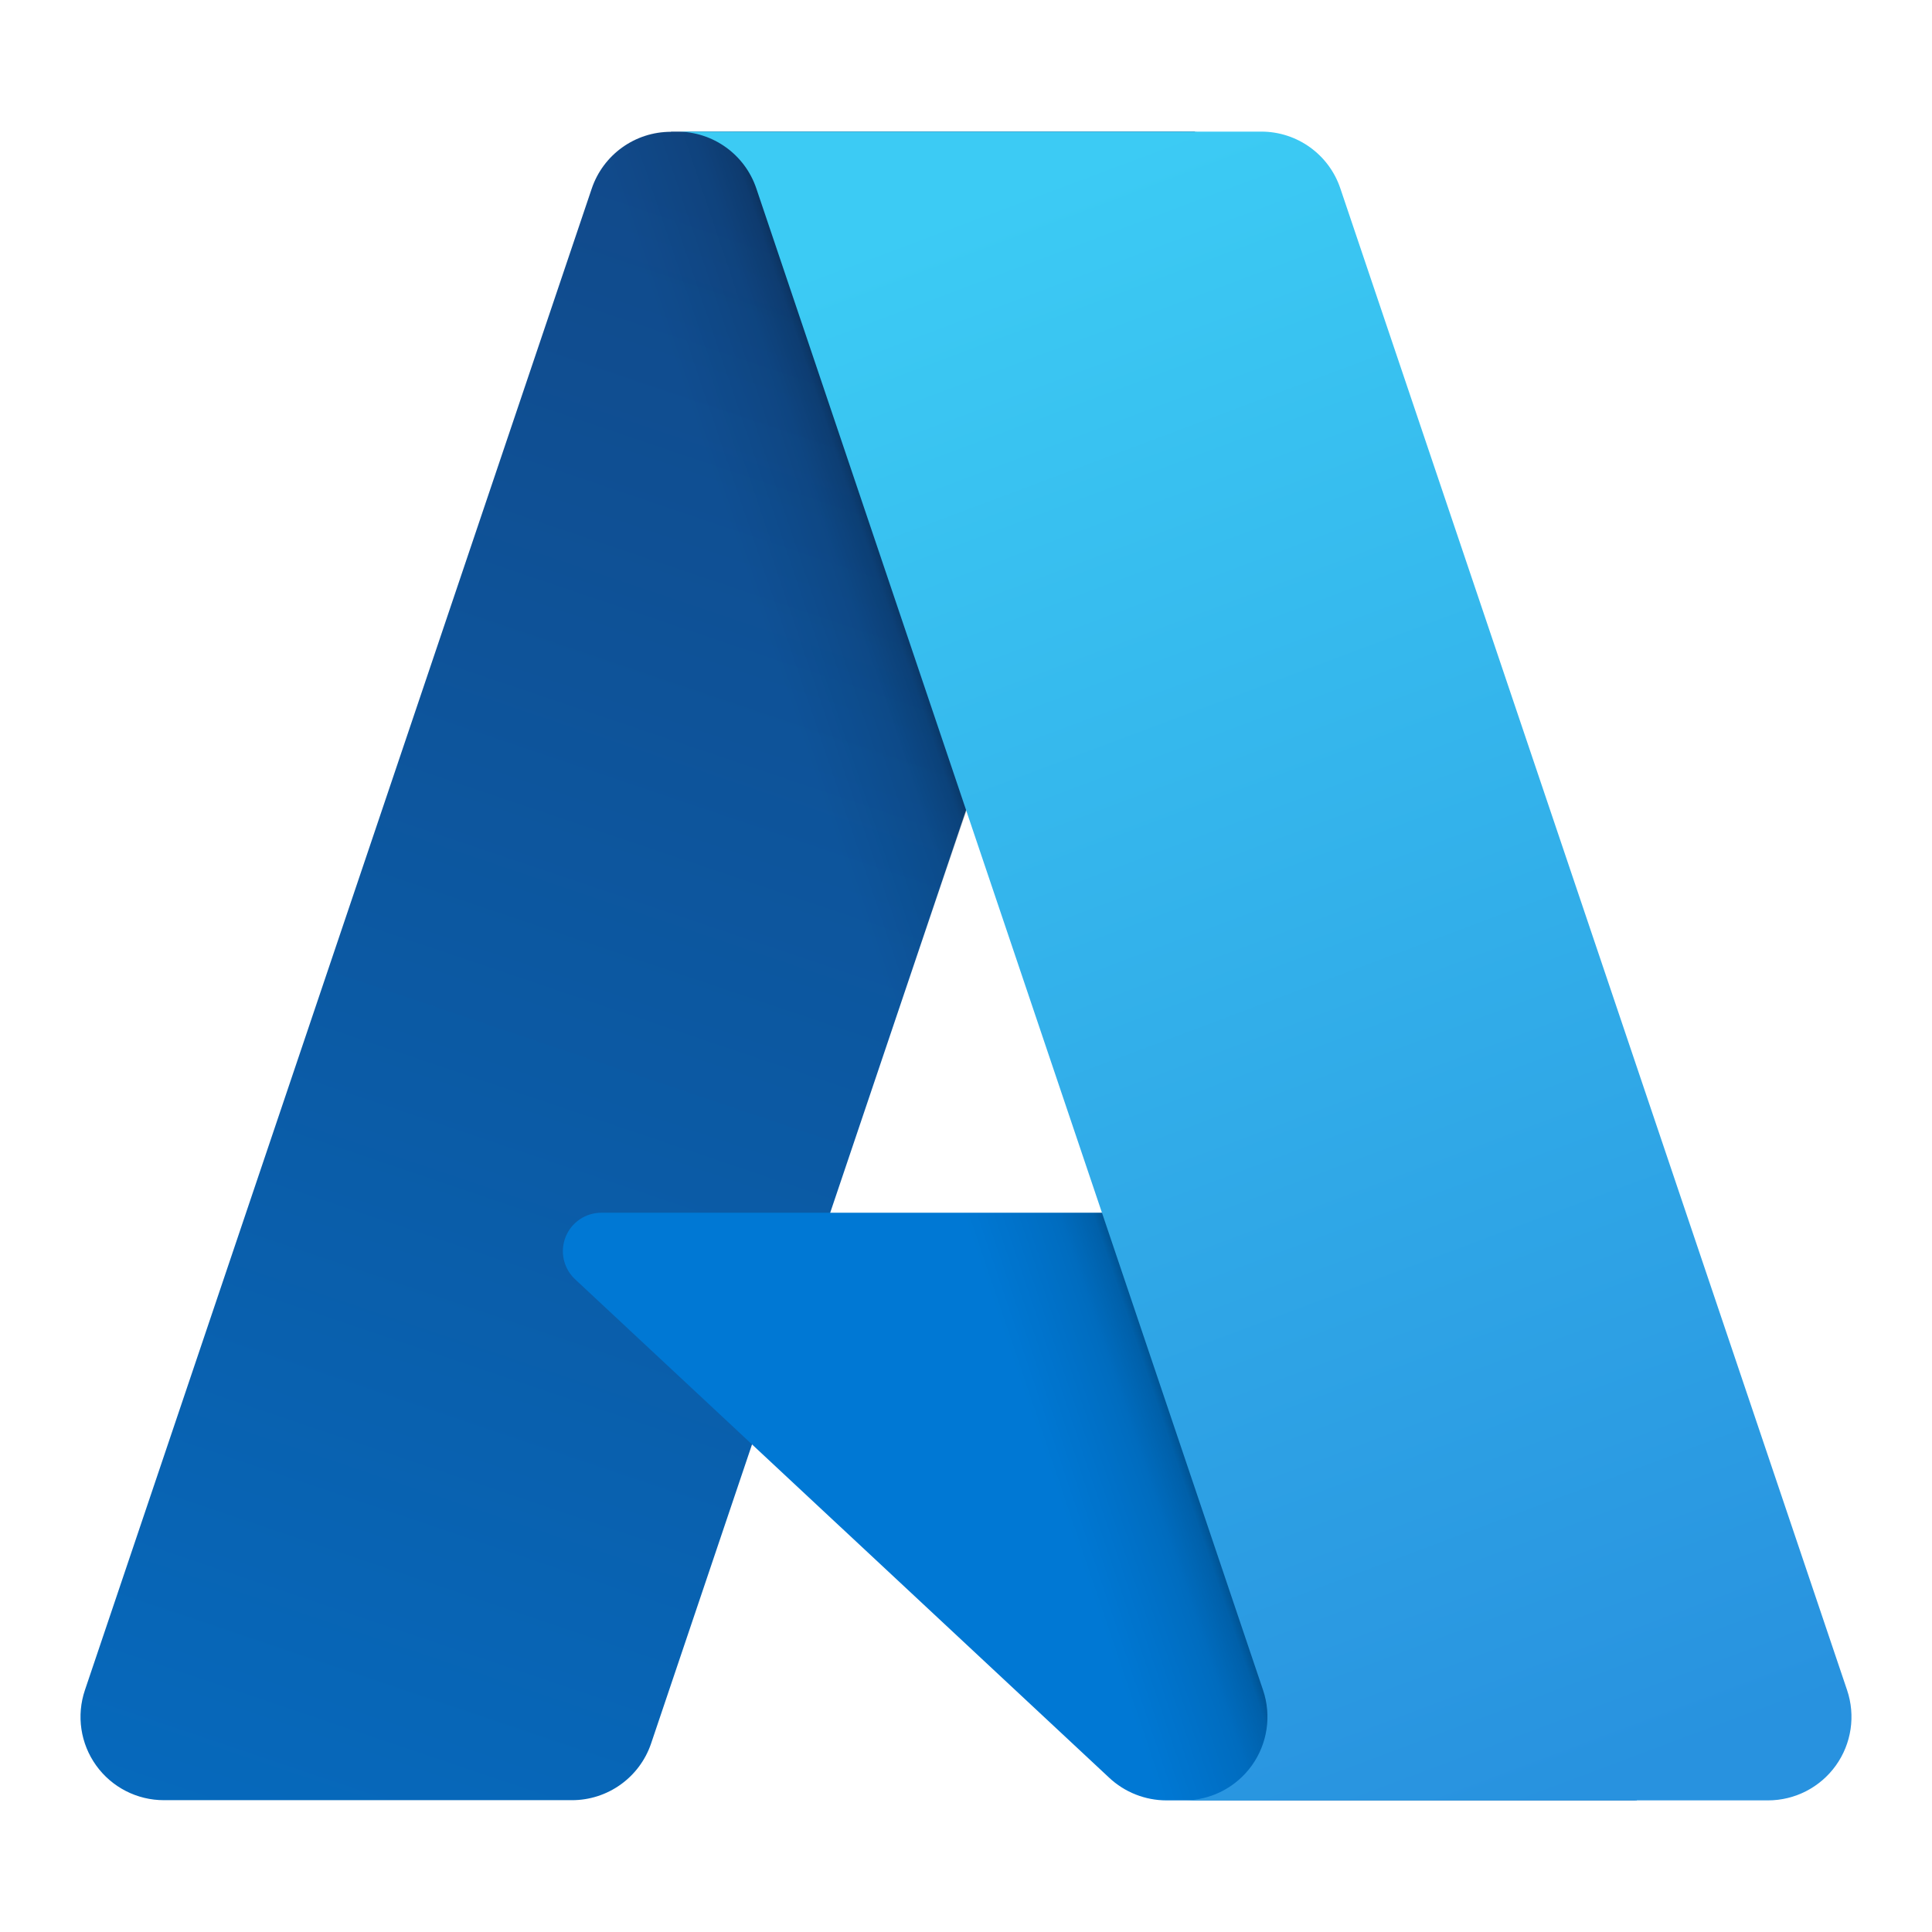
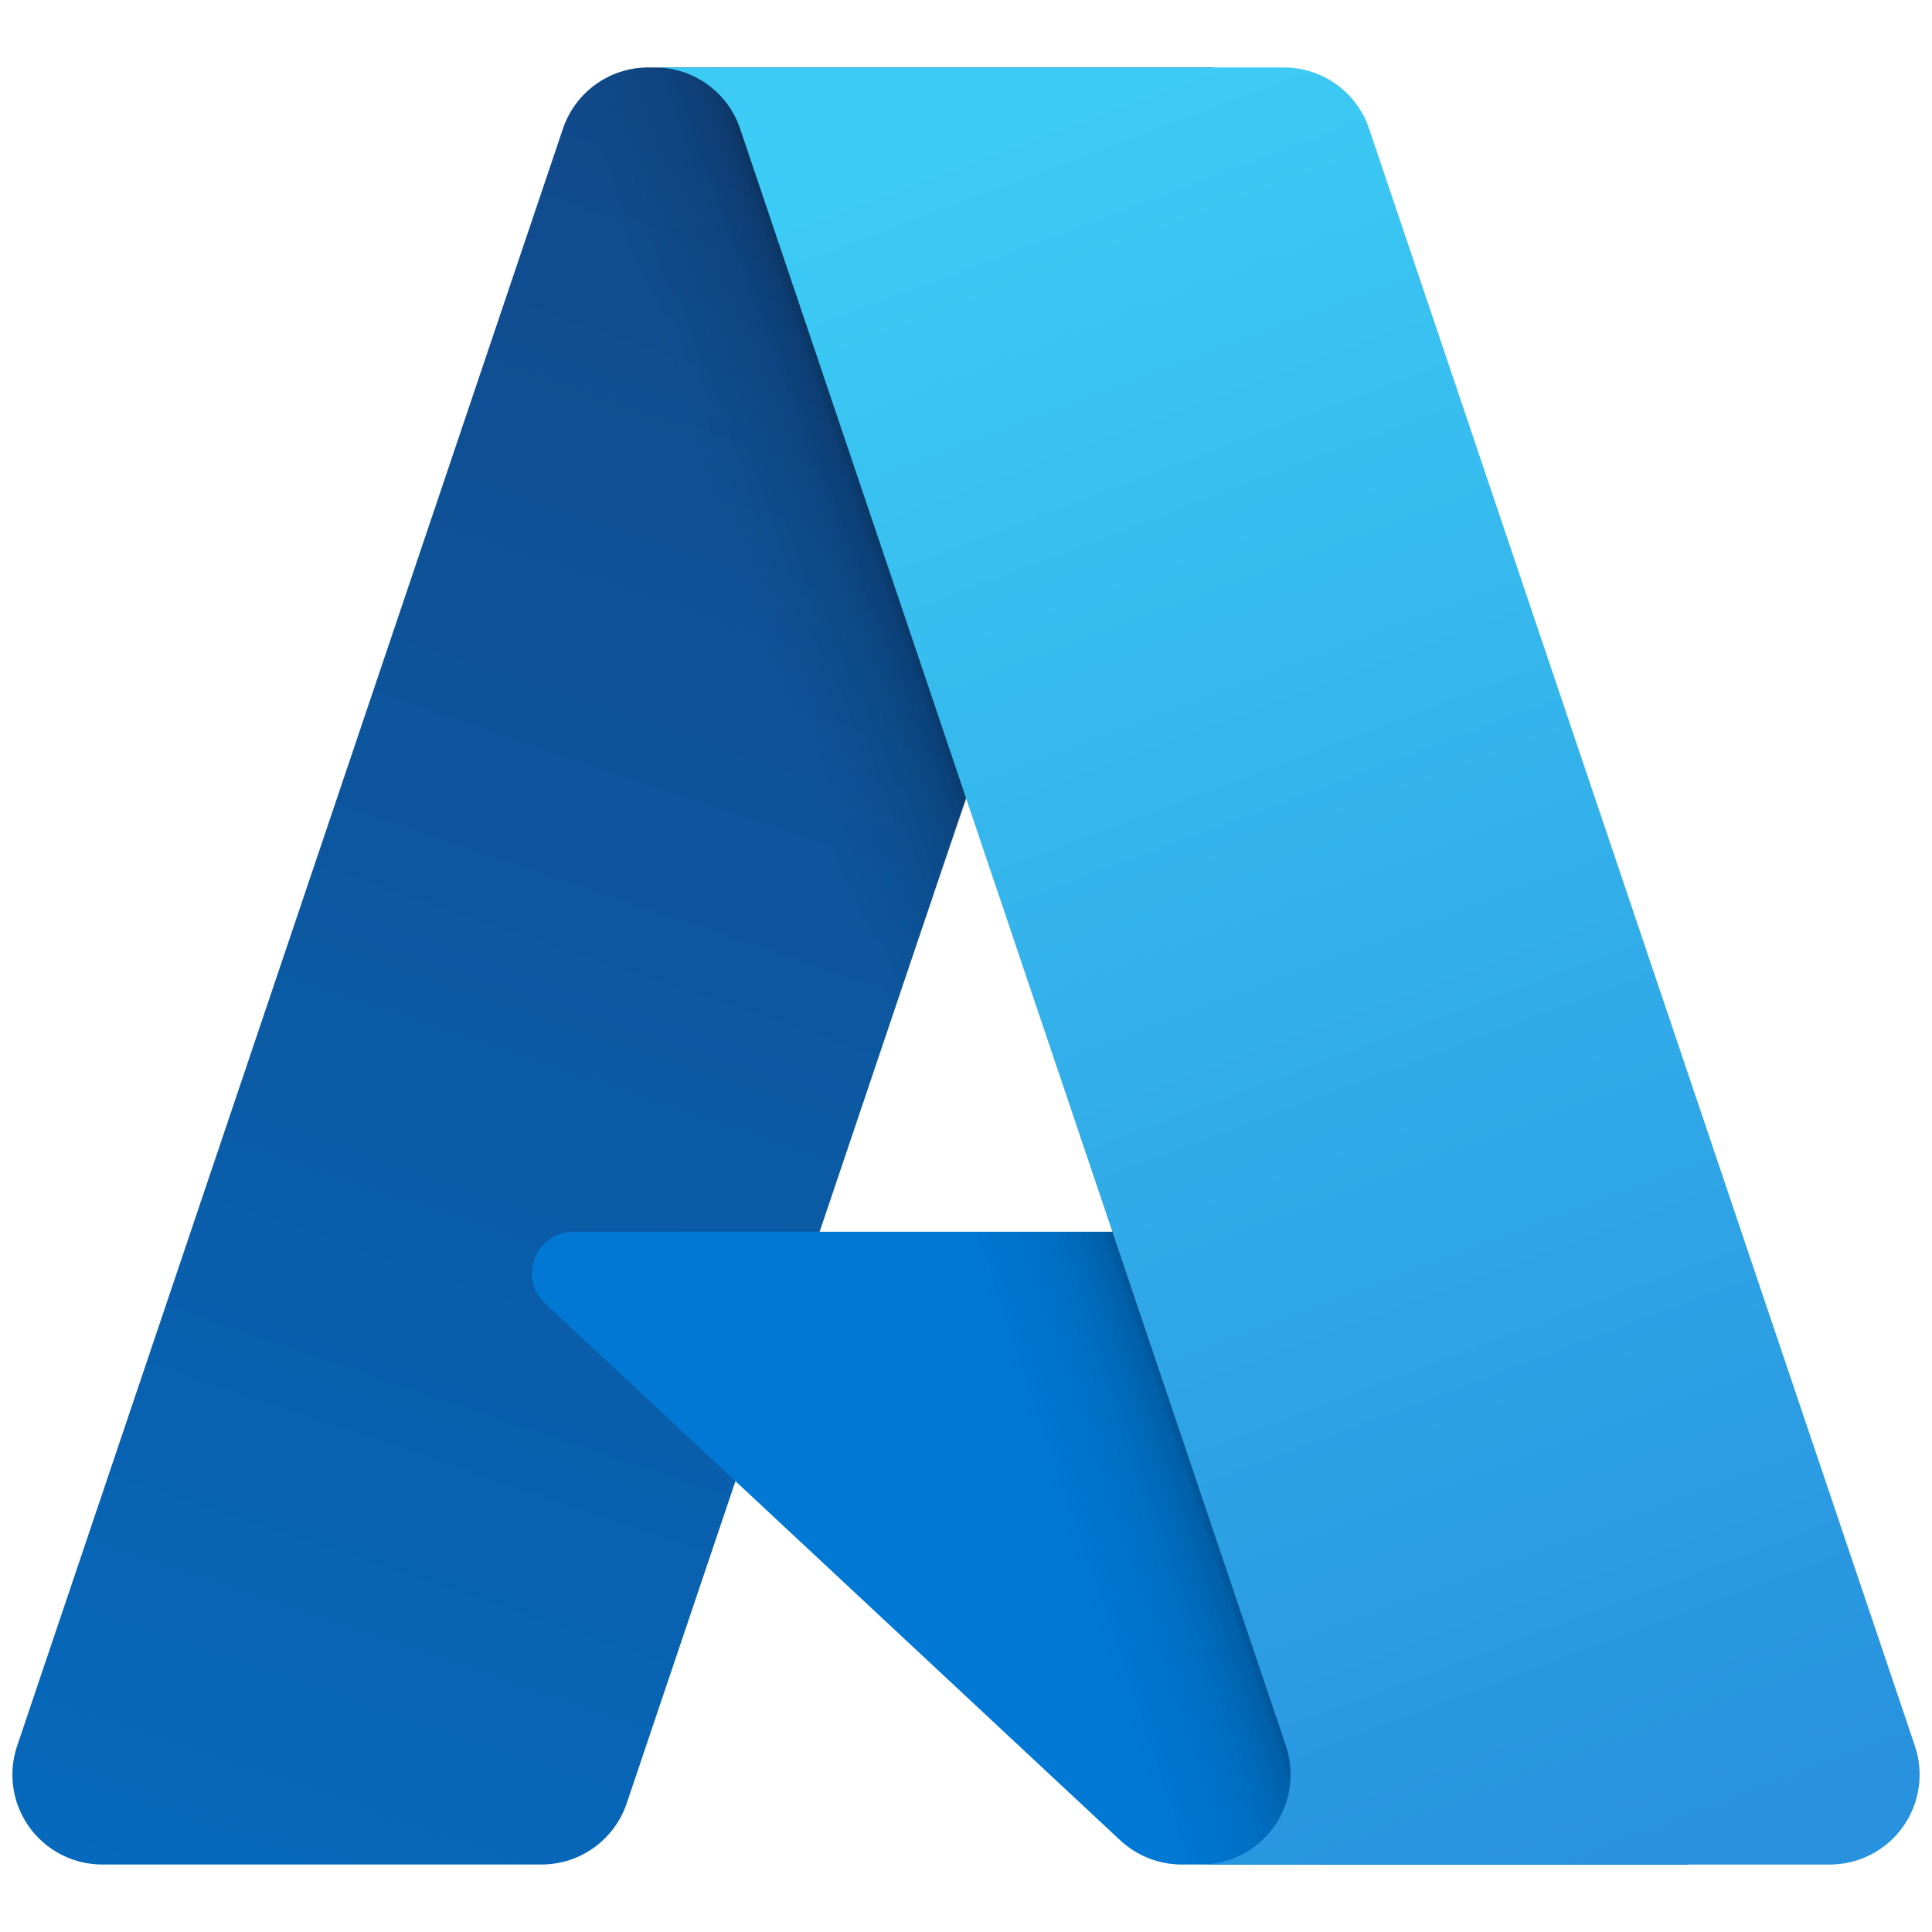
- <svg xmlns="http://www.w3.org/2000/svg" viewBox="0 0 96 96">
+ <svg xmlns="http://www.w3.org/2000/svg" viewBox="0 0 128 128">
  <defs>
-     <linearGradient id="azure__a" x1="-1032.17" x2="-1059.21" y1="145.31" y2="65.43" gradientTransform="matrix(1 0 0 -1 1075 158)" gradientUnits="userSpaceOnUse">
-       <stop offset="0" stop-color="#114a8b" />
-       <stop offset="1" stop-color="#0669bc" />
+     <linearGradient id="azure-original-a" x1="60.919" y1="9.602" x2="18.667" y2="134.423" gradientUnits="userSpaceOnUse">
+       <stop stop-color="#114A8B" />
+       <stop offset="1" stop-color="#0669BC" />
    </linearGradient>
-     <linearGradient id="azure__b" x1="-1023.73" x2="-1029.98" y1="108.08" y2="105.97" gradientTransform="matrix(1 0 0 -1 1075 158)" gradientUnits="userSpaceOnUse">
-       <stop offset="0" stop-opacity=".3" />
-       <stop offset=".07" stop-opacity=".2" />
-       <stop offset=".32" stop-opacity=".1" />
-       <stop offset=".62" stop-opacity=".05" />
+     <linearGradient id="azure-original-b" x1="74.117" y1="67.772" x2="64.344" y2="71.076" gradientUnits="userSpaceOnUse">
+       <stop stop-opacity=".3" />
+       <stop offset=".071" stop-opacity=".2" />
+       <stop offset=".321" stop-opacity=".1" />
+       <stop offset=".623" stop-opacity=".05" />
      <stop offset="1" stop-opacity="0" />
    </linearGradient>
-     <linearGradient id="azure__c" x1="-1027.16" x2="-997.48" y1="147.64" y2="68.56" gradientTransform="matrix(1 0 0 -1 1075 158)" gradientUnits="userSpaceOnUse">
-       <stop offset="0" stop-color="#3ccbf4" />
-       <stop offset="1" stop-color="#2892df" />
+     <linearGradient id="azure-original-c" x1="68.742" y1="5.961" x2="115.122" y2="129.525" gradientUnits="userSpaceOnUse">
+       <stop stop-color="#3CCBF4" />
+       <stop offset="1" stop-color="#2892DF" />
    </linearGradient>
  </defs>
-   <path fill="url(#azure__a)" d="M33.34 6.54h26.04l-27.03 80.1a4.15 4.15 0 0 1-3.94 2.81H8.15a4.14 4.14 0 0 1-3.93-5.47L29.4 9.38a4.15 4.15 0 0 1 3.94-2.83z" />
-   <path fill="#0078d4" d="M71.17 60.26H29.88a1.91 1.91 0 0 0-1.3 3.31l26.53 24.76a4.17 4.17 0 0 0 2.85 1.13h23.38z" />
-   <path fill="url(#azure__b)" d="M33.34 6.54a4.12 4.12 0 0 0-3.95 2.88L4.25 83.92a4.14 4.14 0 0 0 3.91 5.54h20.79a4.44 4.44 0 0 0 3.4-2.9l5.02-14.78 17.91 16.7a4.24 4.24 0 0 0 2.67.97h23.29L71.02 60.26H41.24L59.47 6.55z" />
-   <path fill="url(#azure__c)" d="M66.6 9.36a4.14 4.14 0 0 0-3.93-2.82H33.65a4.15 4.15 0 0 1 3.93 2.82l25.18 74.62a4.15 4.15 0 0 1-3.93 5.48h29.02a4.15 4.15 0 0 0 3.93-5.48z" />
+   <path d="M46.09.002h40.685L44.541 125.137a6.485 6.485 0 01-6.146 4.413H6.733a6.482 6.482 0 01-5.262-2.699 6.474 6.474 0 01-.876-5.848L39.944 4.414A6.488 6.488 0 0146.09 0z" fill="url(#azure-original-a)" transform="translate(.587 4.468) scale(.91904)" />
+   <path d="M97.28 81.607H37.987a2.743 2.743 0 00-1.874 4.751l38.1 35.562a5.991 5.991 0 004.087 1.61h33.574z" fill="#0078d4" />
+   <path d="M46.09.002A6.434 6.434 0 0039.93 4.5L.644 120.897a6.469 6.469 0 006.106 8.653h32.48a6.942 6.942 0 005.328-4.531l7.834-23.089 27.985 26.101a6.618 6.618 0 004.165 1.519h36.396l-15.963-45.616-46.533.011L86.922.002z" fill="url(#azure-original-b)" transform="translate(.587 4.468) scale(.91904)" />
+   <path d="M98.055 4.408A6.476 6.476 0 0091.917.002H46.575a6.478 6.478 0 016.137 4.406l39.35 116.594a6.476 6.476 0 01-6.137 8.55h45.344a6.48 6.48 0 006.136-8.55z" fill="url(#azure-original-c)" transform="translate(.587 4.468) scale(.91904)" />
</svg>
